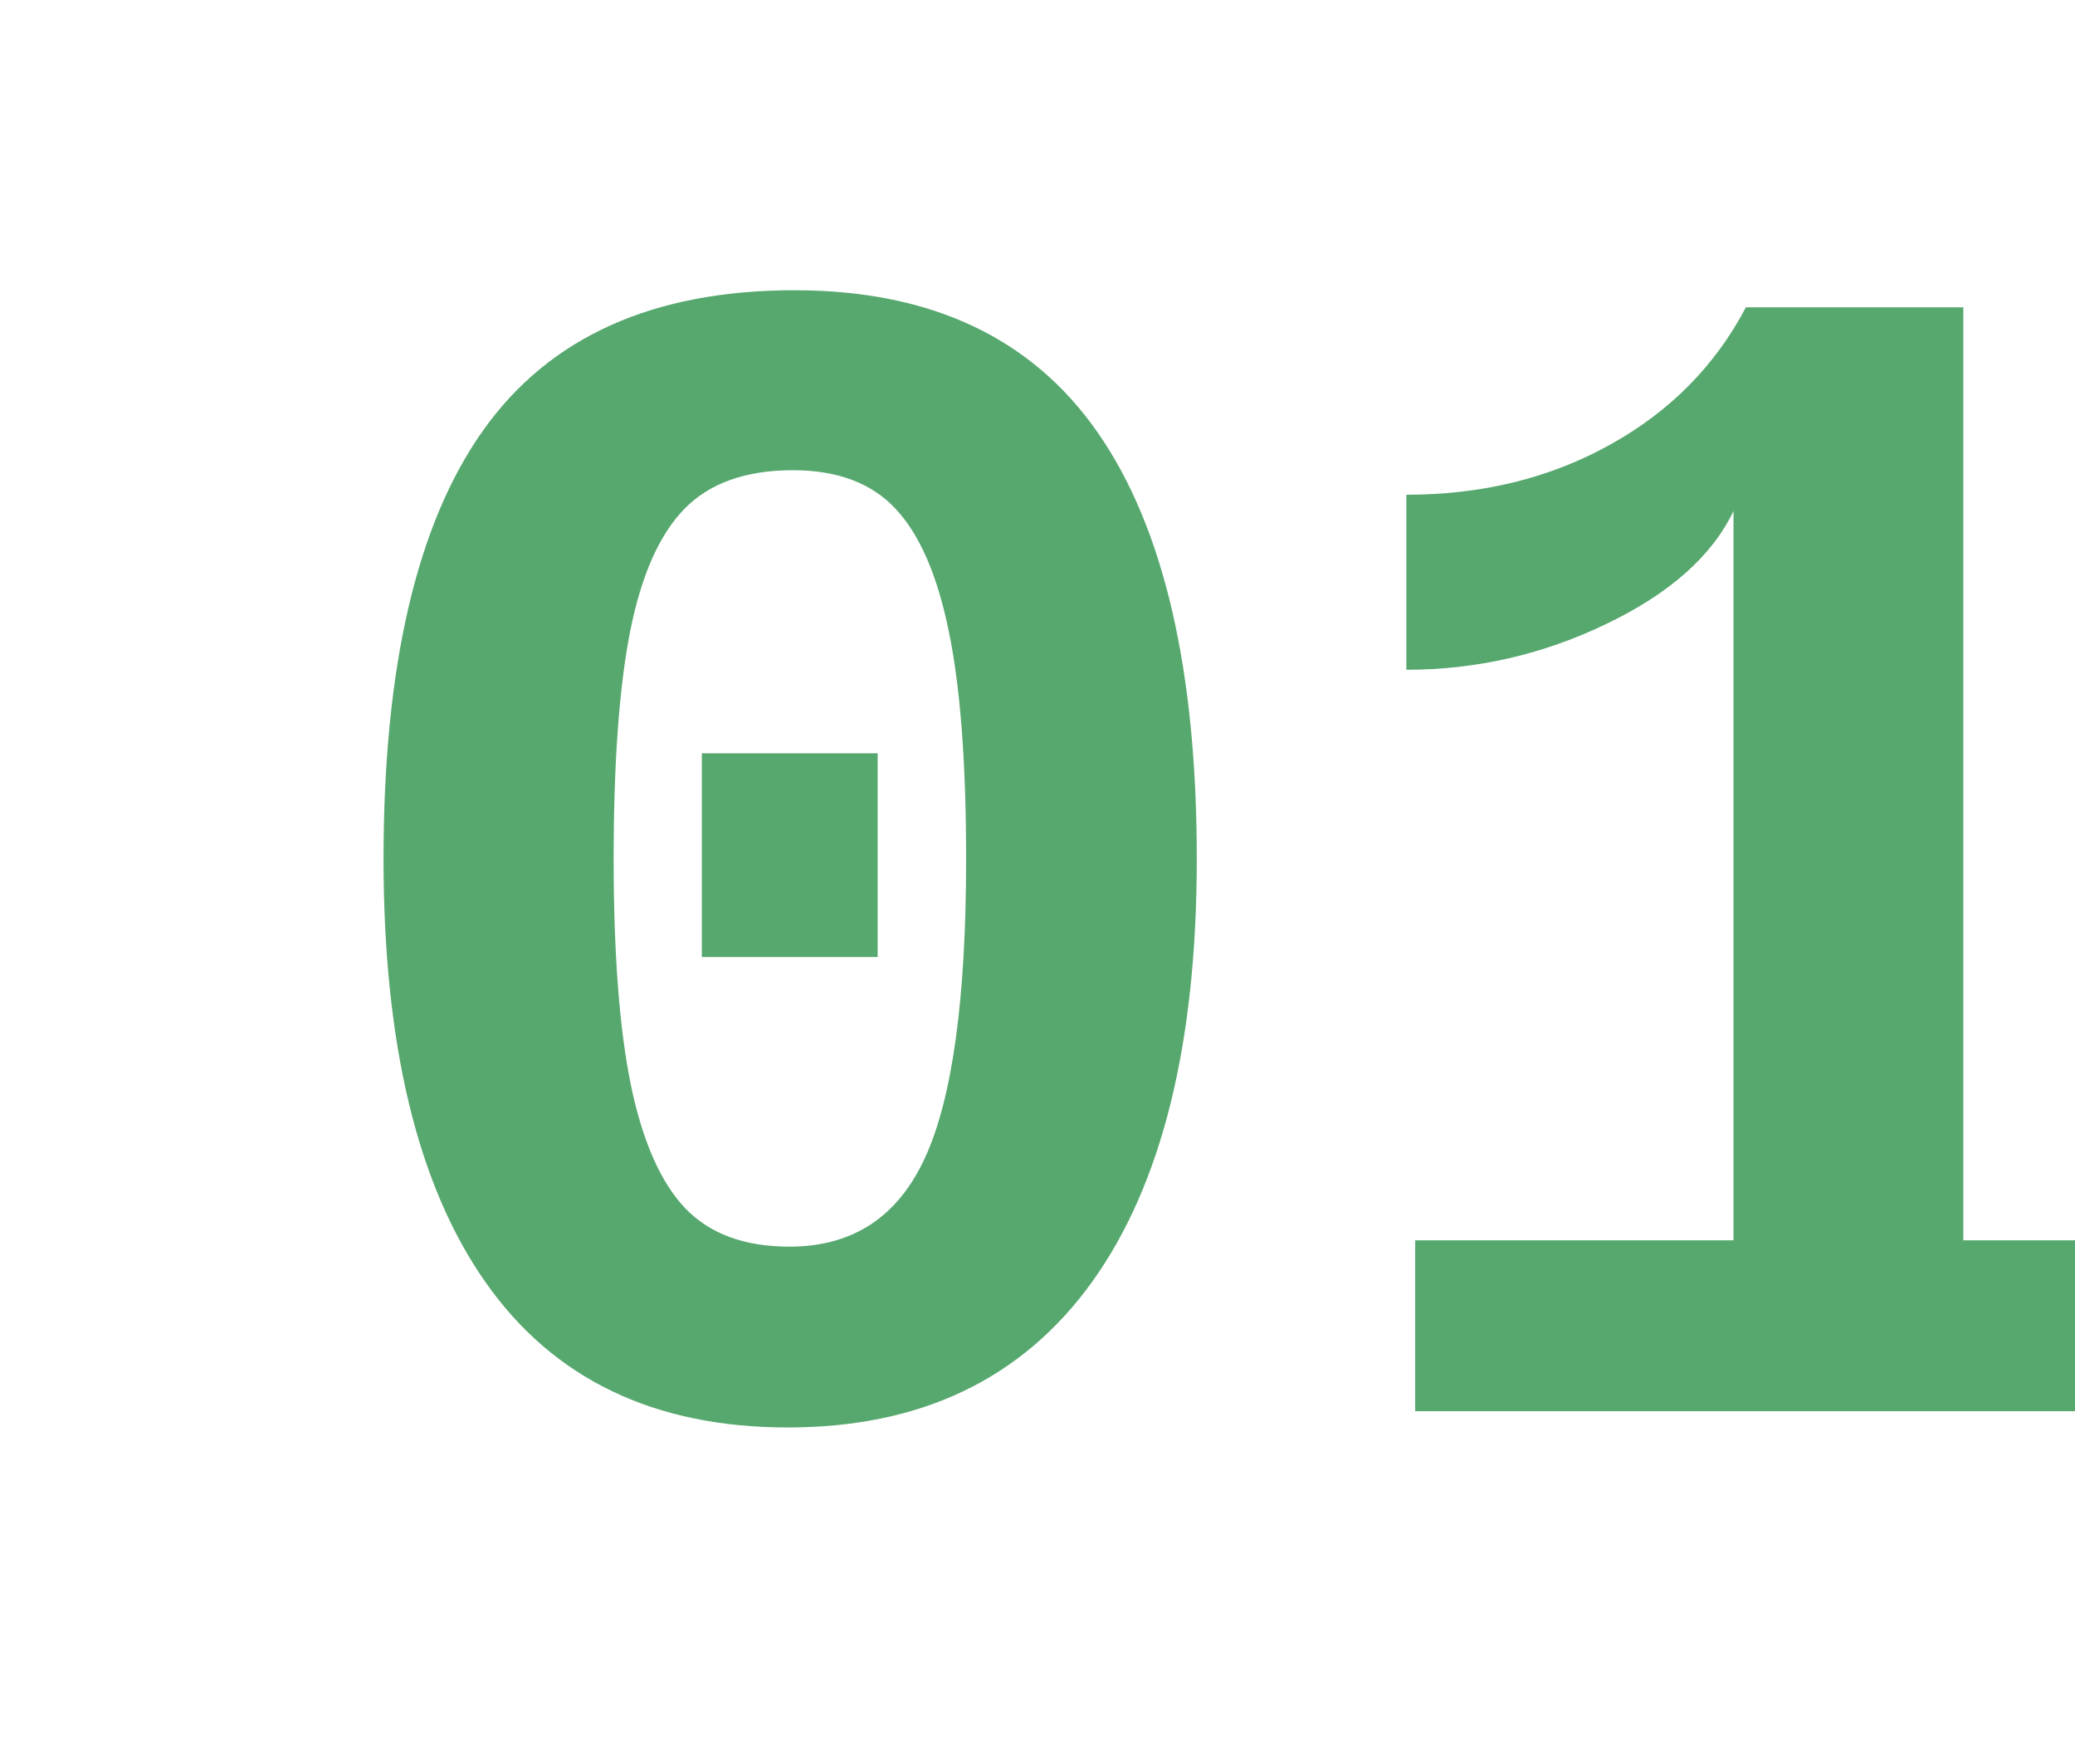
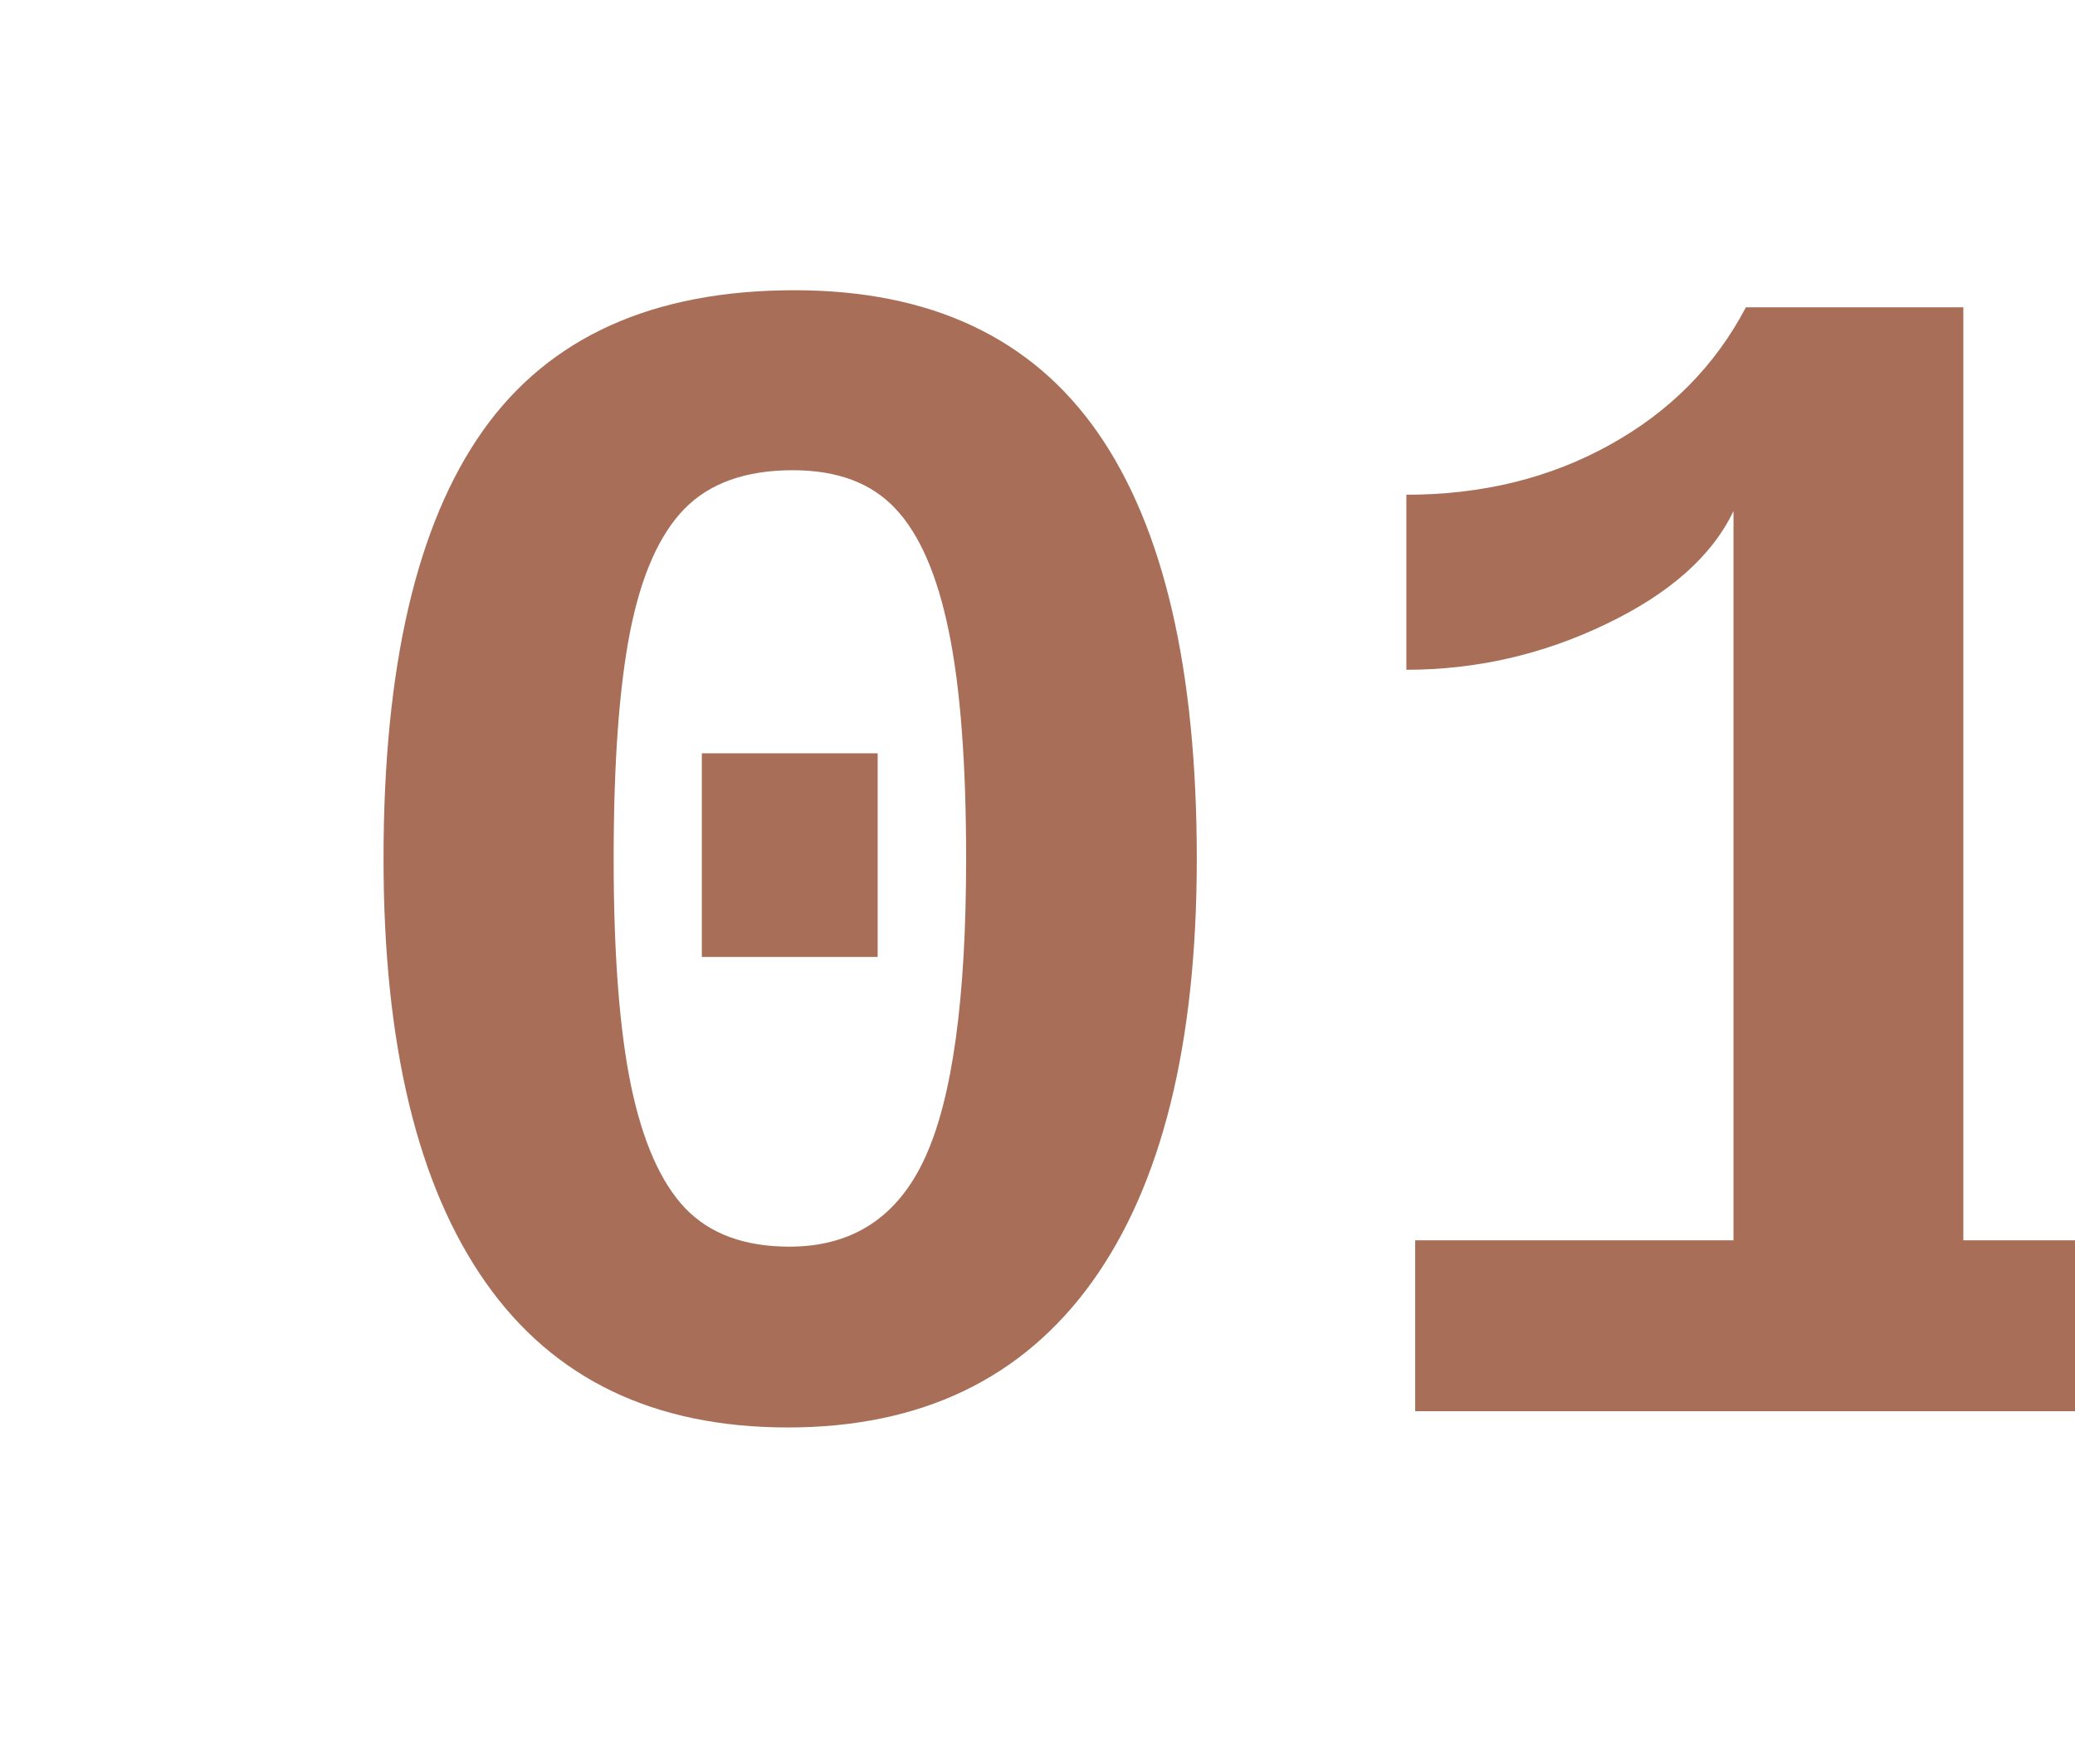
<svg xmlns="http://www.w3.org/2000/svg" width="100" height="85" viewBox="0 0 85 100" version="1.1" stroke-width="5" stroke="black" fill="rgb(168,110,87)">
-   <text fill="rgb(87,168,110)" stroke="none" x="0" y="80" font-family="Courier New,monospace" font-weight="bold" font-size="95">01</text>
+   <text stroke="none" x="0" y="80" font-family="Courier New,monospace" font-weight="bold" font-size="95">01</text>
</svg>
